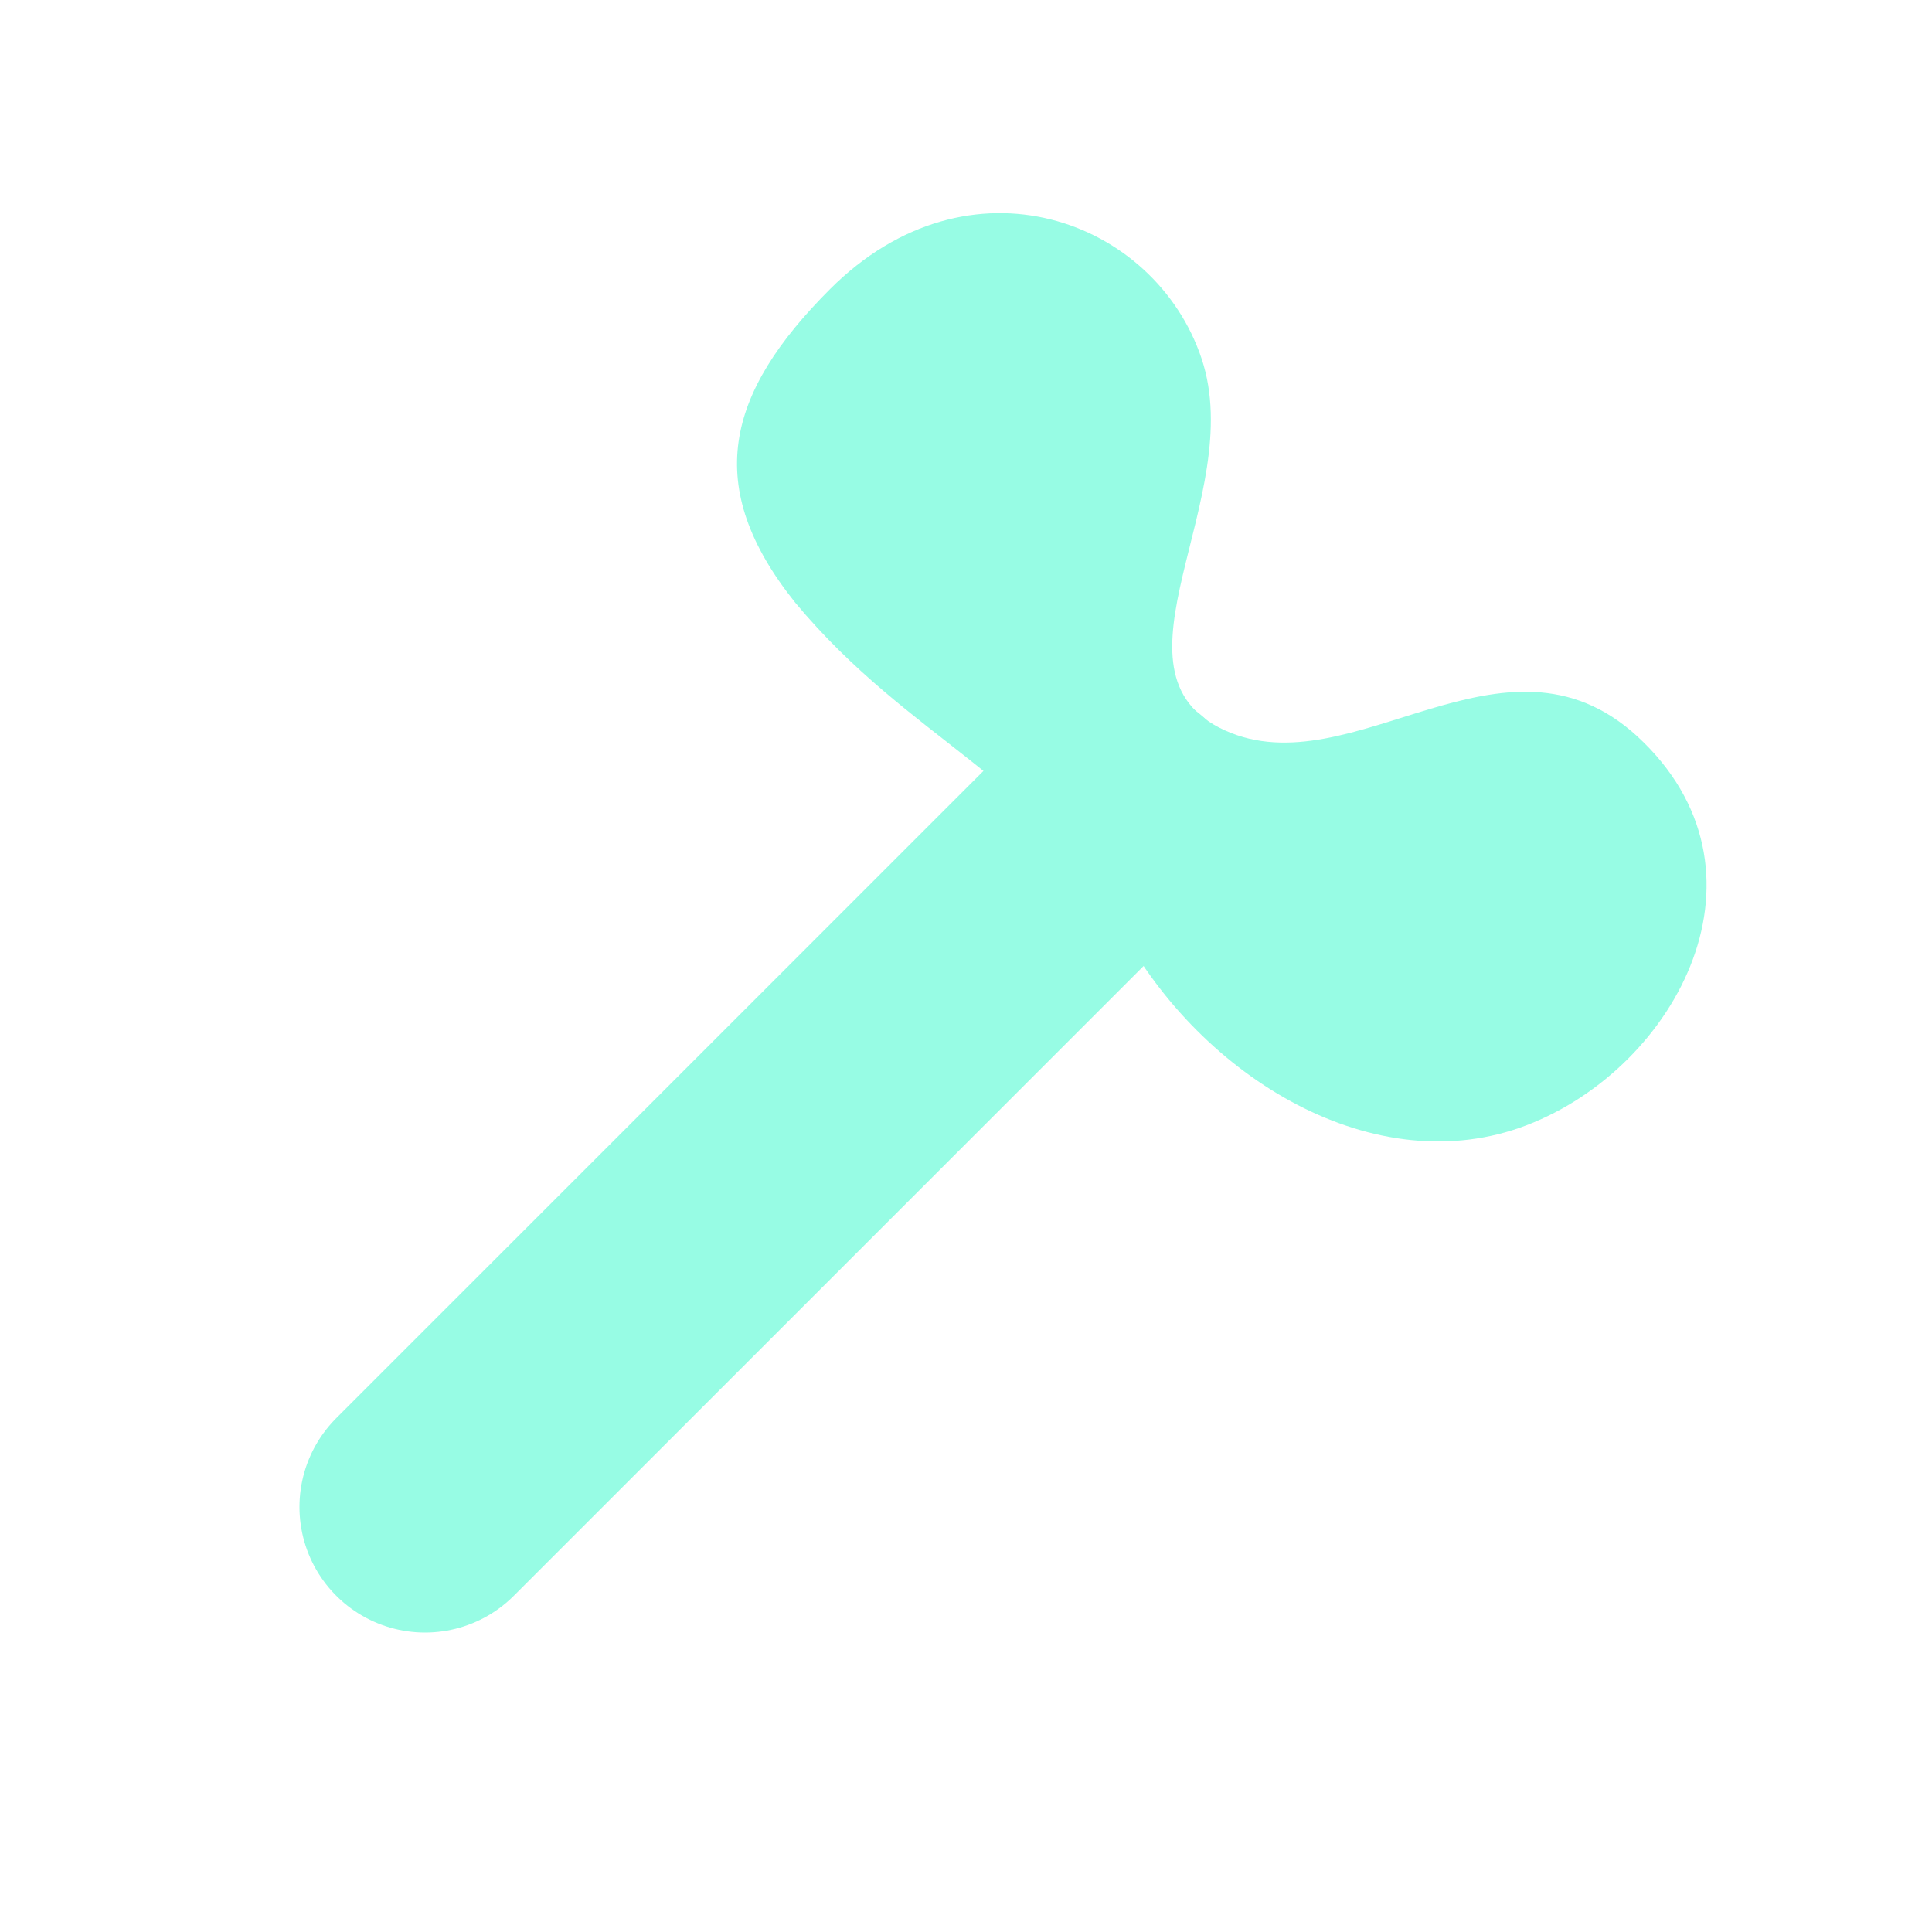
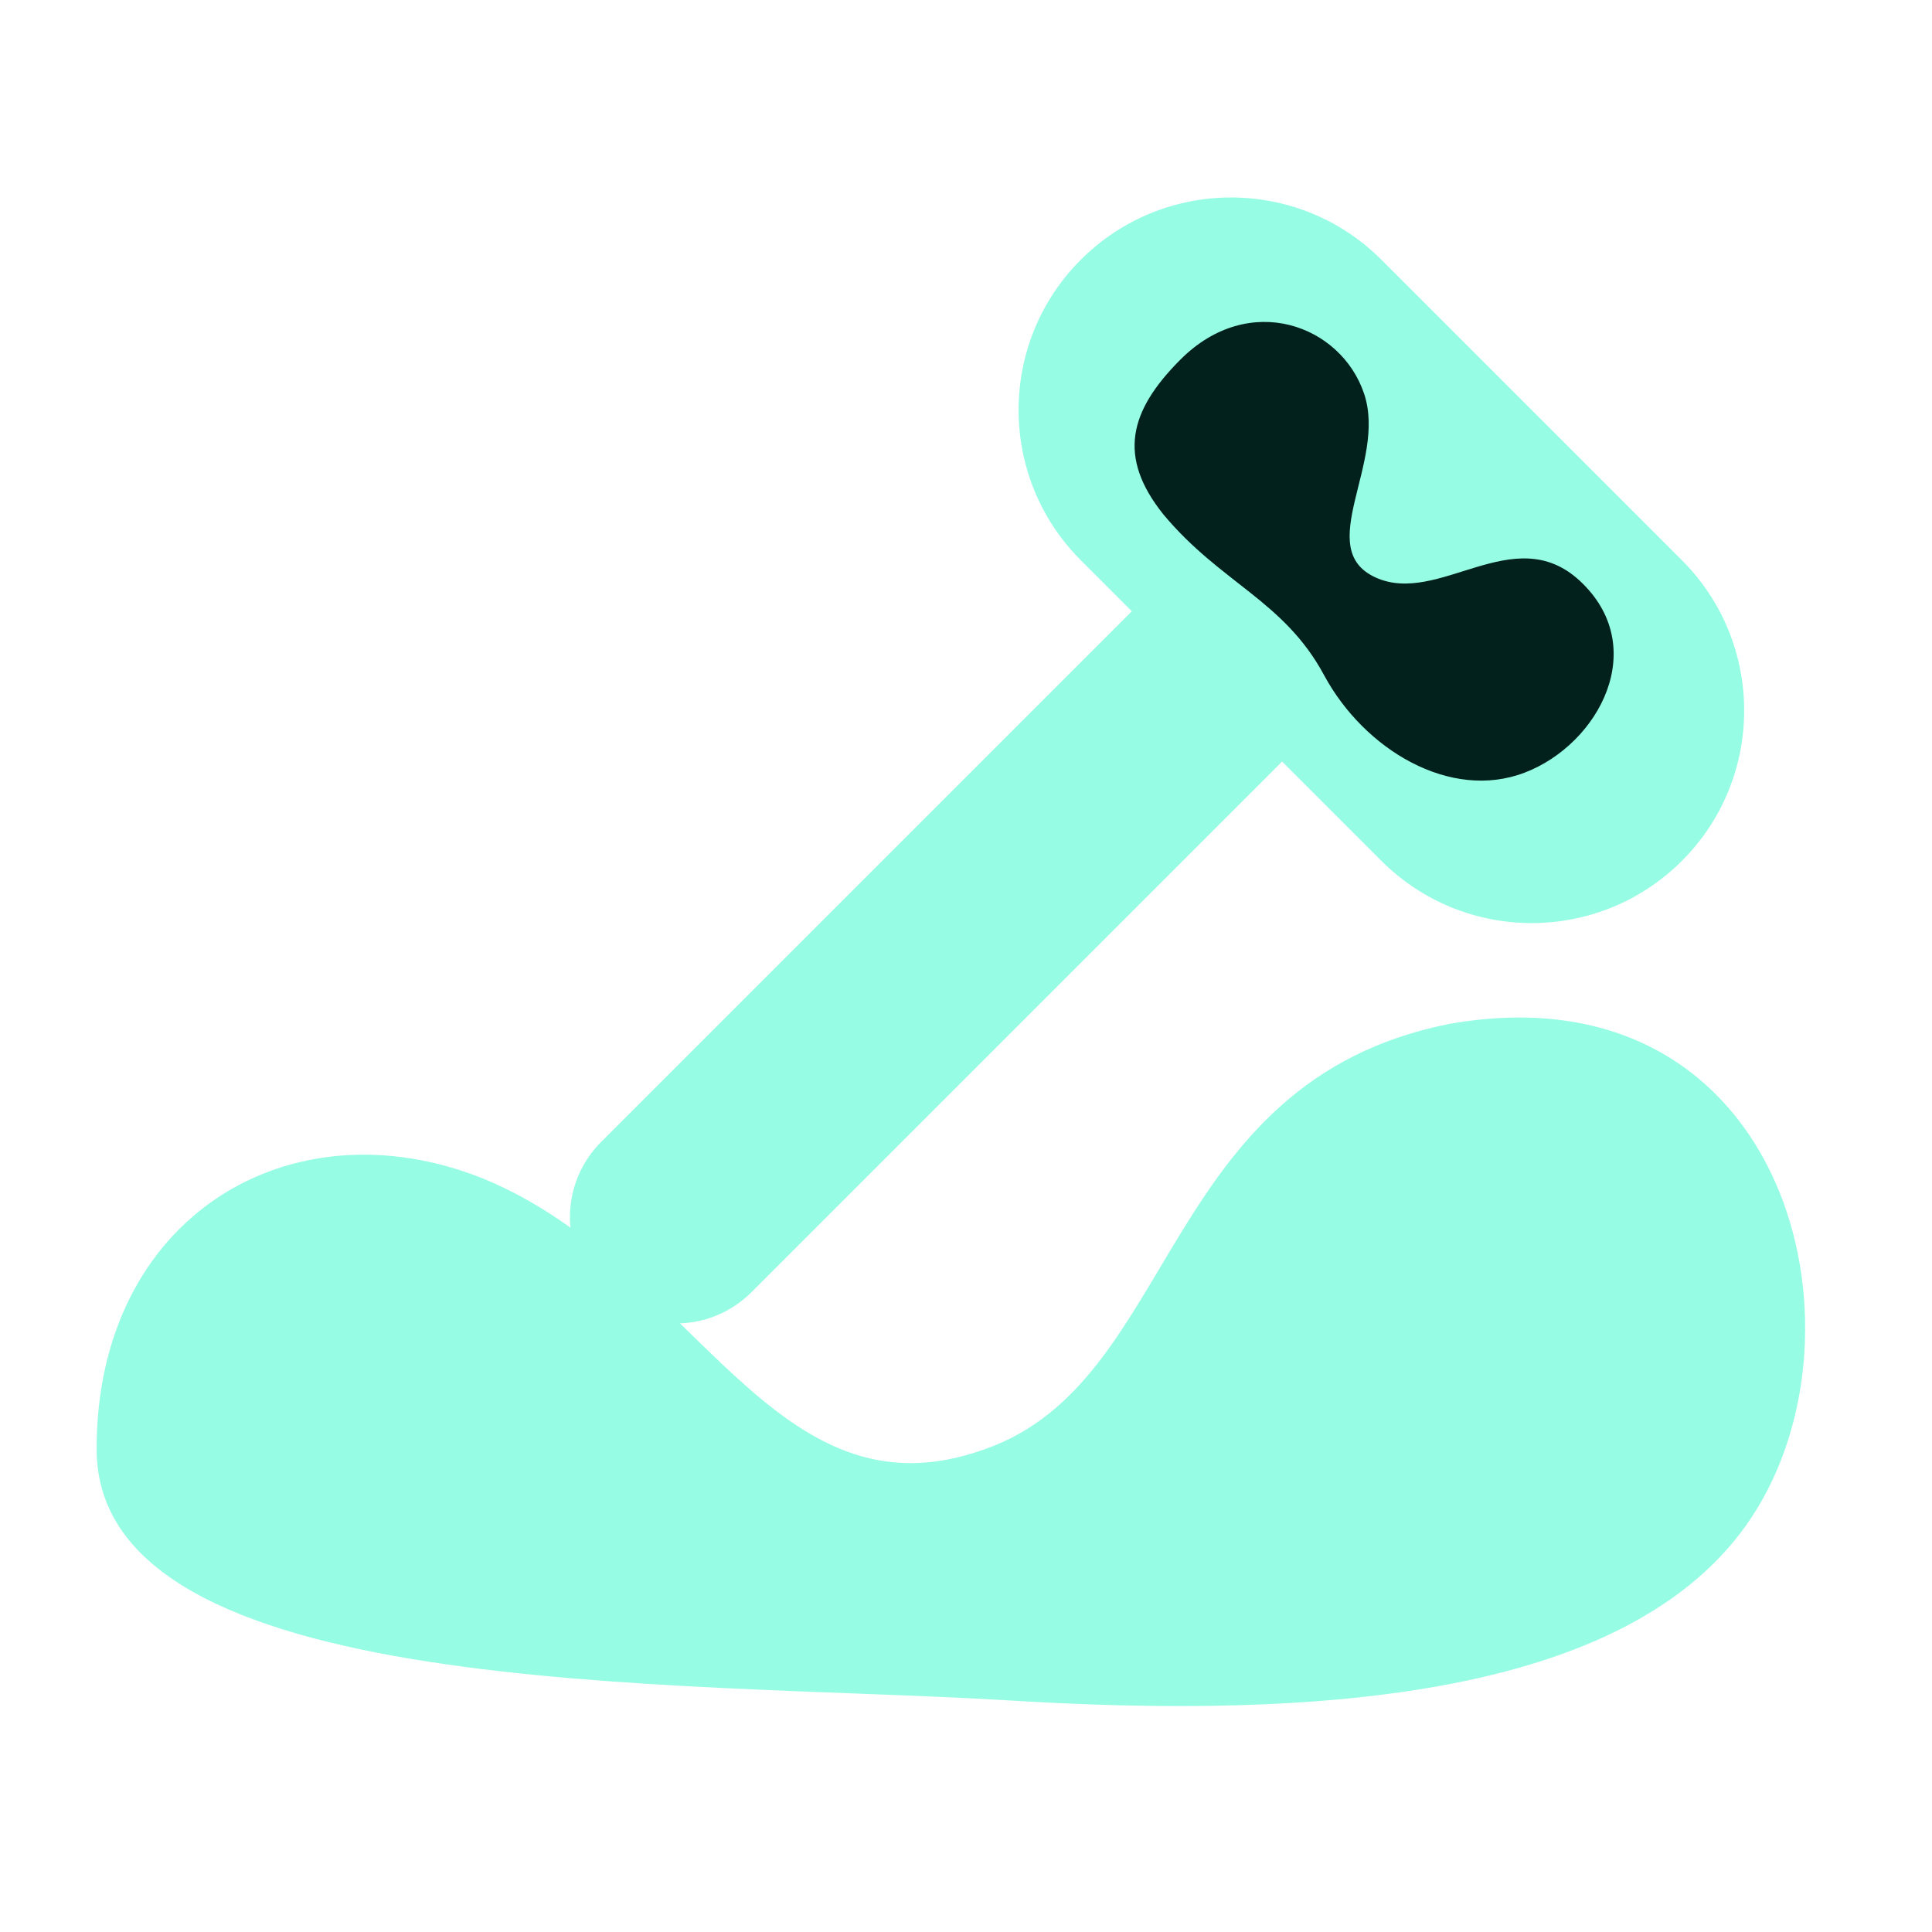
<svg xmlns="http://www.w3.org/2000/svg" viewBox="0 0 200 200" width="1024" height="1024" fill="none">
-   <path d="M116 84 L44 156" stroke="#97FCE4" stroke-width="26" stroke-linecap="round" />
-   <g transform="translate(128 72) rotate(45) scale(.85) translate(-70 -34)">
-     <path d="M0 34 C0 10 22 0 38 8 C54 16 56 44 72 38 C88 32 86 4 108 3 C132 2 140 28 132 46 C124 64 100 70 80 64 C60 58 46 66 24 64 C6 62 0 52 0 34 Z" fill="#97FCE4" />
+   <path d="M10 150 C10 126 30 114 50 122 C72 131 80 158 102 150 C122 143 120 112 150 106 C184 100 194 136 182 156 C170 176 136 178 104 176 C70 174 10 176 10 150 Z" fill="#97FCE4" />
+   <path d="M126 70 L70 126" stroke="#97FCE4" stroke-width="22" stroke-linecap="round" />
+   <g transform="rotate(45 143 58)">
+     <rect x="99" y="36" width="88" height="44" rx="22" fill="#97FCE4" />
+     <g transform="translate(143 58) scale(.42) translate(-70 -34)">
+       <path d="M0 34 C0 10 22 0 38 8 C54 16 56 44 72 38 C88 32 86 4 108 3 C132 2 140 28 132 46 C124 64 100 70 80 64 C60 58 46 66 24 64 C6 62 0 52 0 34 Z" fill="#03211C" />
+     </g>
  </g>
</svg>
